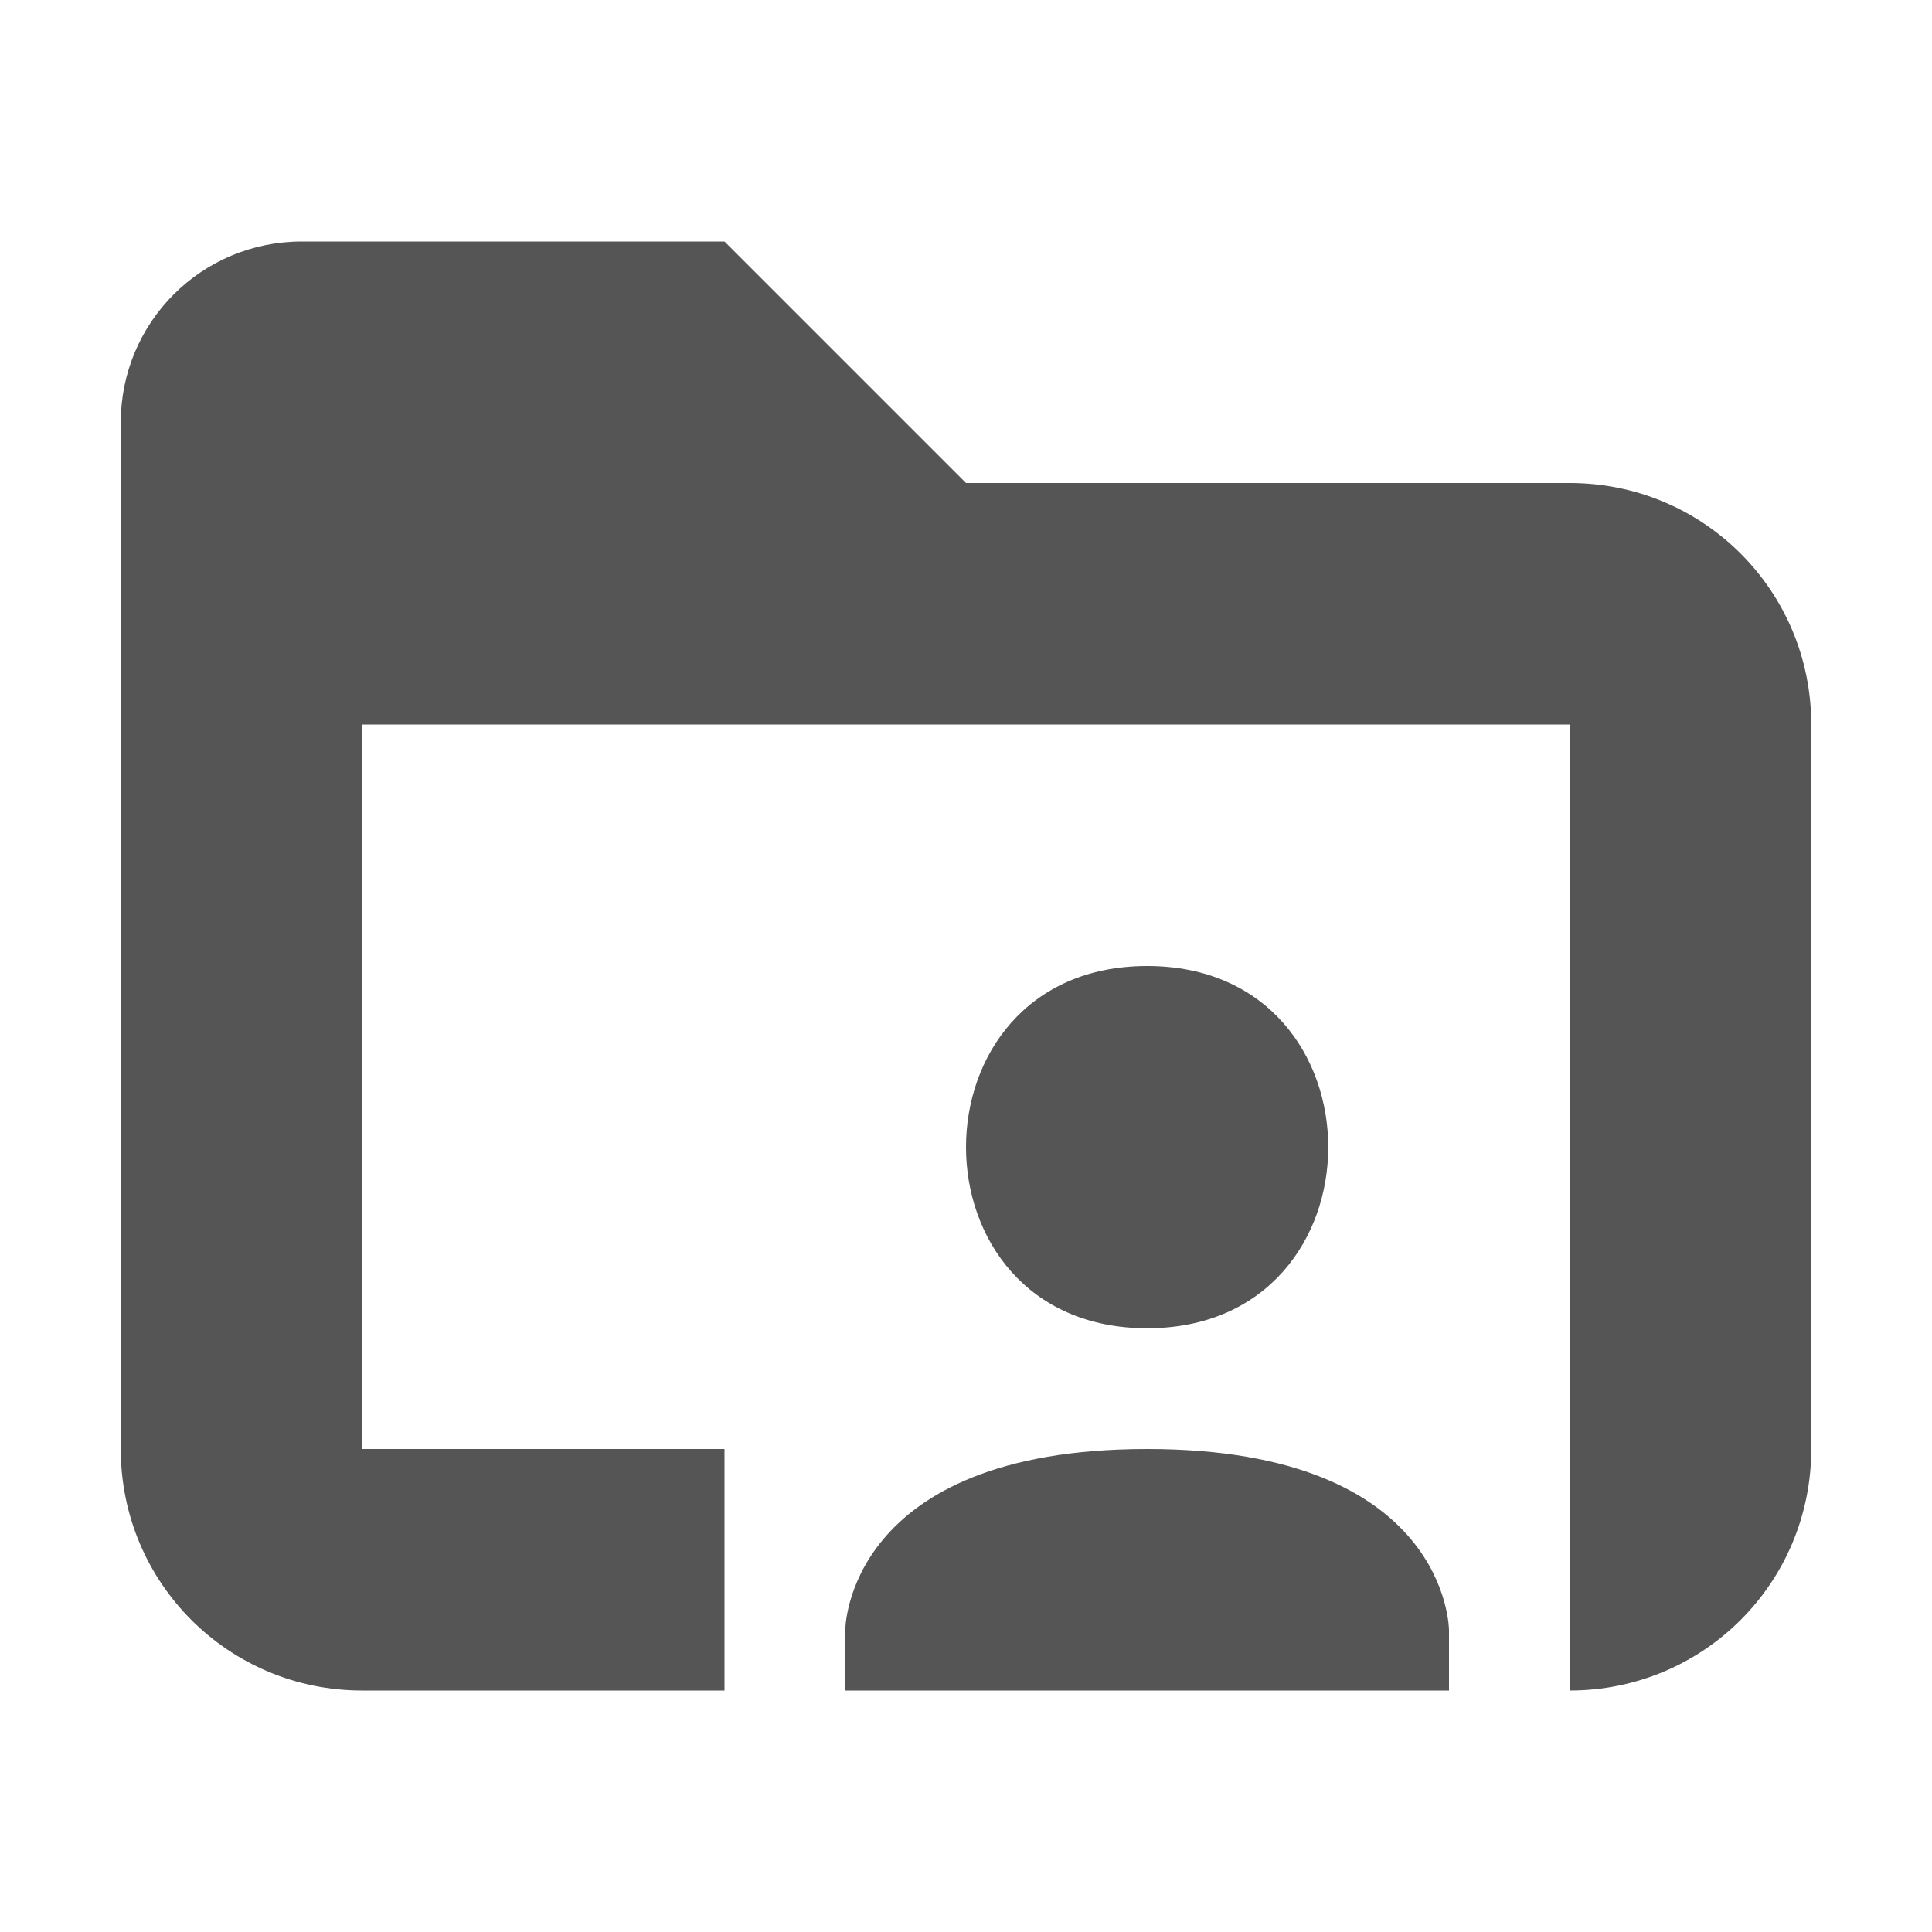
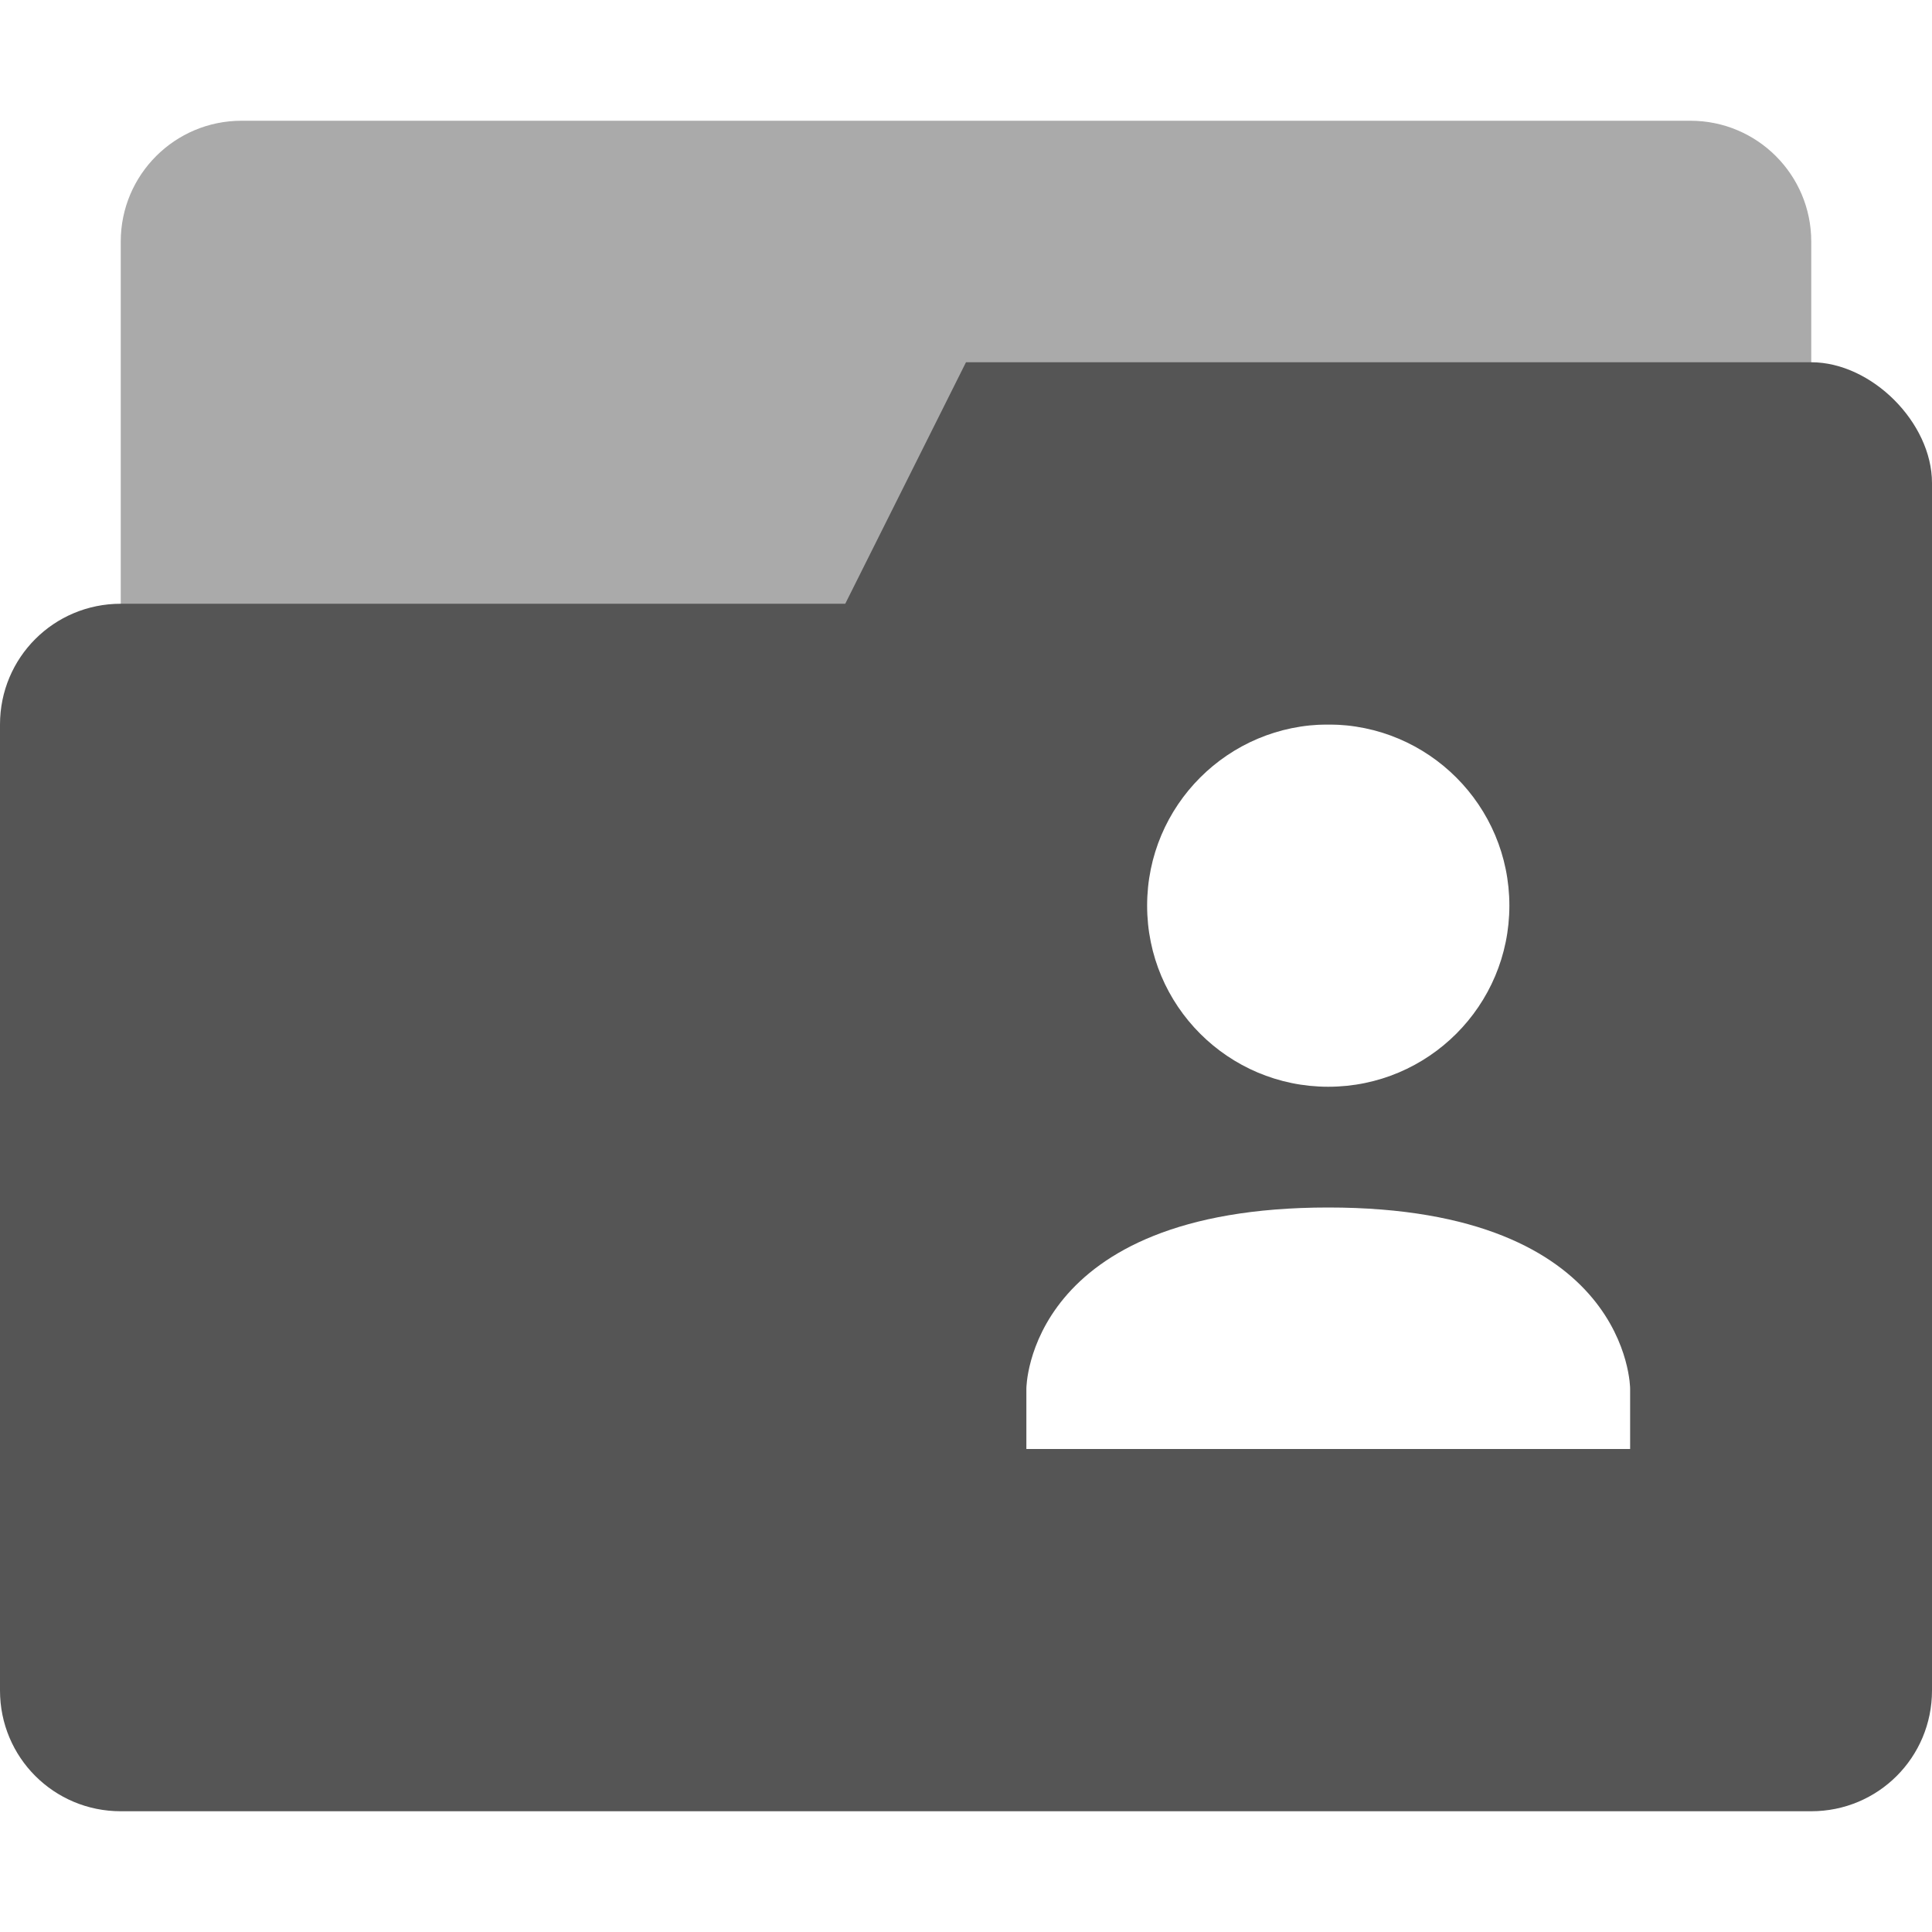
- <svg xmlns="http://www.w3.org/2000/svg" width="16" height="16" enable-background="new" version="1.1">
-   <path d="m2.5 2c-0.831 0-1.5 0.669-1.5 1.5v8.5c0 1.108 0.892 2 2 2h3v-2h-3v-6h10v8c1.108 0 2-0.892 2-2v-6c0-1.108-0.892-2-2-2h-5l-2-2z" fill="#555555" />
-   <path d="m9.5 8c2 0 2 3 0 3s-2-3 0-3zm0 4c2.5 0 2.5 1.5 2.5 1.5v0.5h-5v-0.5s0-1.5 2.5-1.5z" fill="#555555" />
+ <svg xmlns="http://www.w3.org/2000/svg" height="16" width="16" enable-background="new">
+   <defs>
+     <filter color-interpolation-filters="sRGB" id="a">
+       <feBlend in2="BackgroundImage" mode="darken" />
+     </filter>
+   </defs>
+   <g transform="translate(-528 -186)" fill="#555555">
+     <rect width="14" height="5" x="529" y="187" rx="1" ry="1" opacity=".5" paint-order="stroke markers fill" />
+     <path d="M536 189l-1 2h-6c-.554 0-1 .446-1 1v8c0 .554.446 1 1 1h14c.554 0 1-.446 1-1v-10c0-.5-.5-1-1-1h-7zm3 3a1.5 1.5 0 1 1 0 3 1.5 1.5 0 0 1 0-3zm0 4c2.5 0 2.5 1.5 2.5 1.5v.5h-5v-.5s0-1.5 2.5-1.5z" />
+   </g>
</svg>
